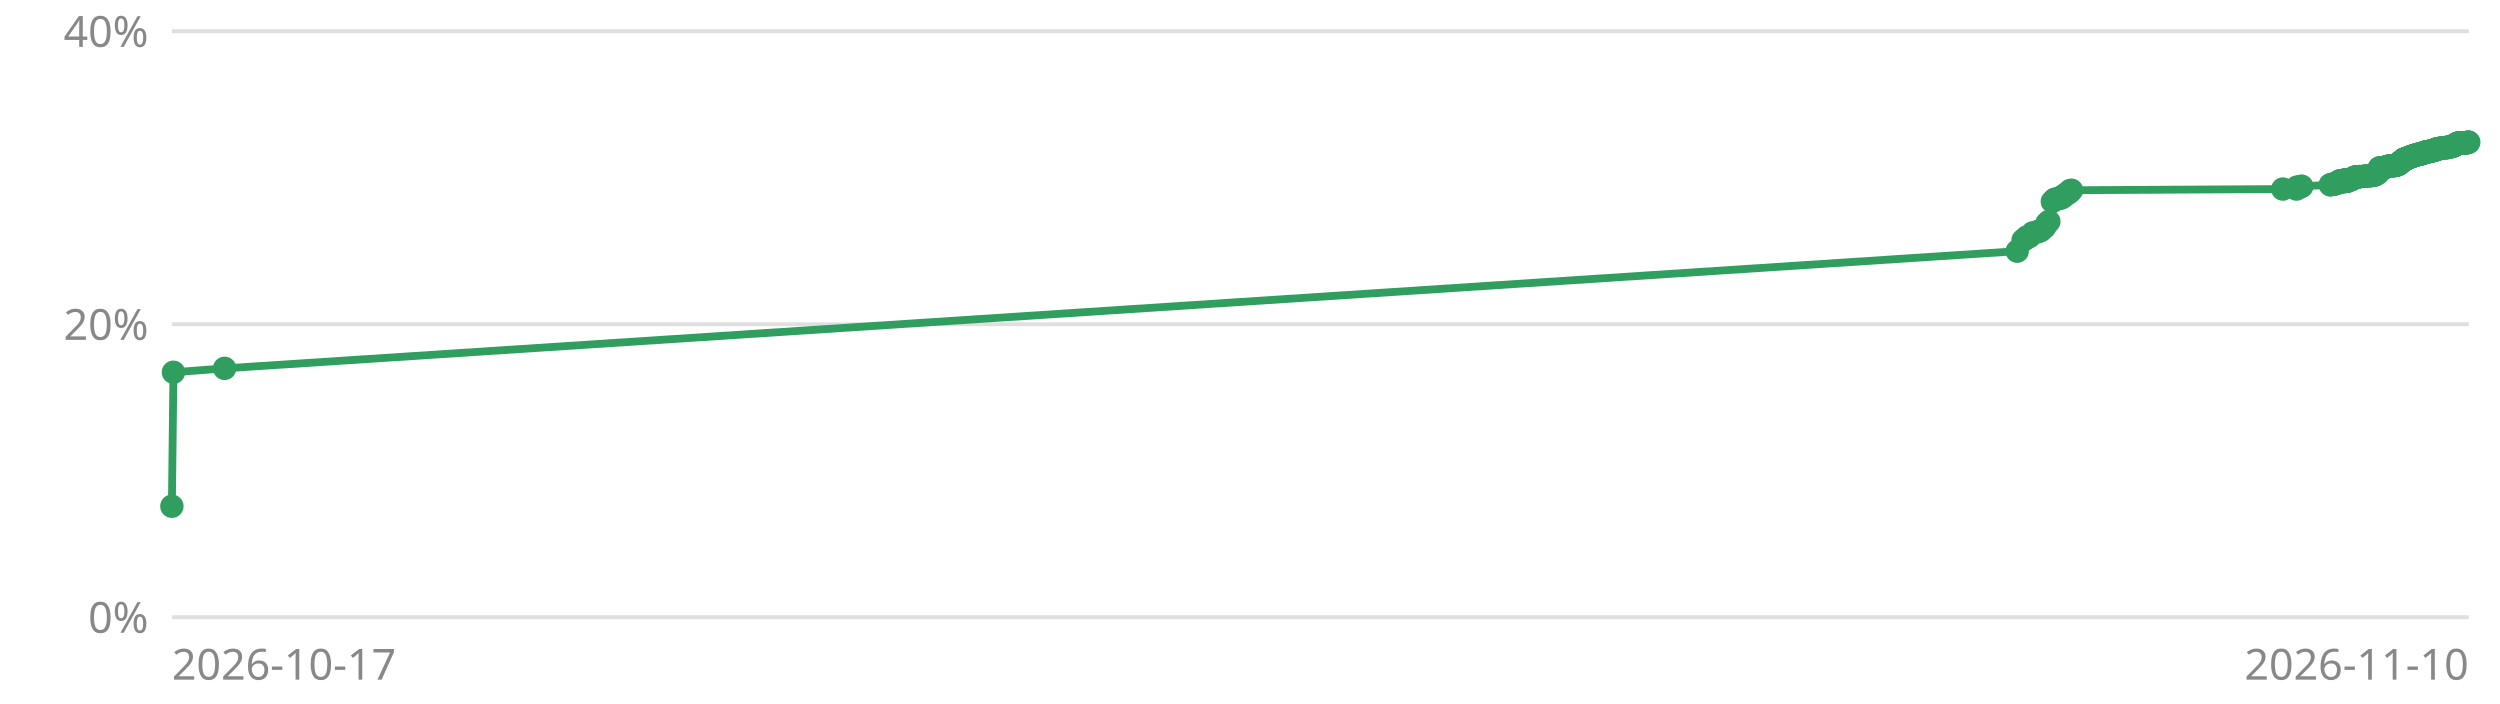
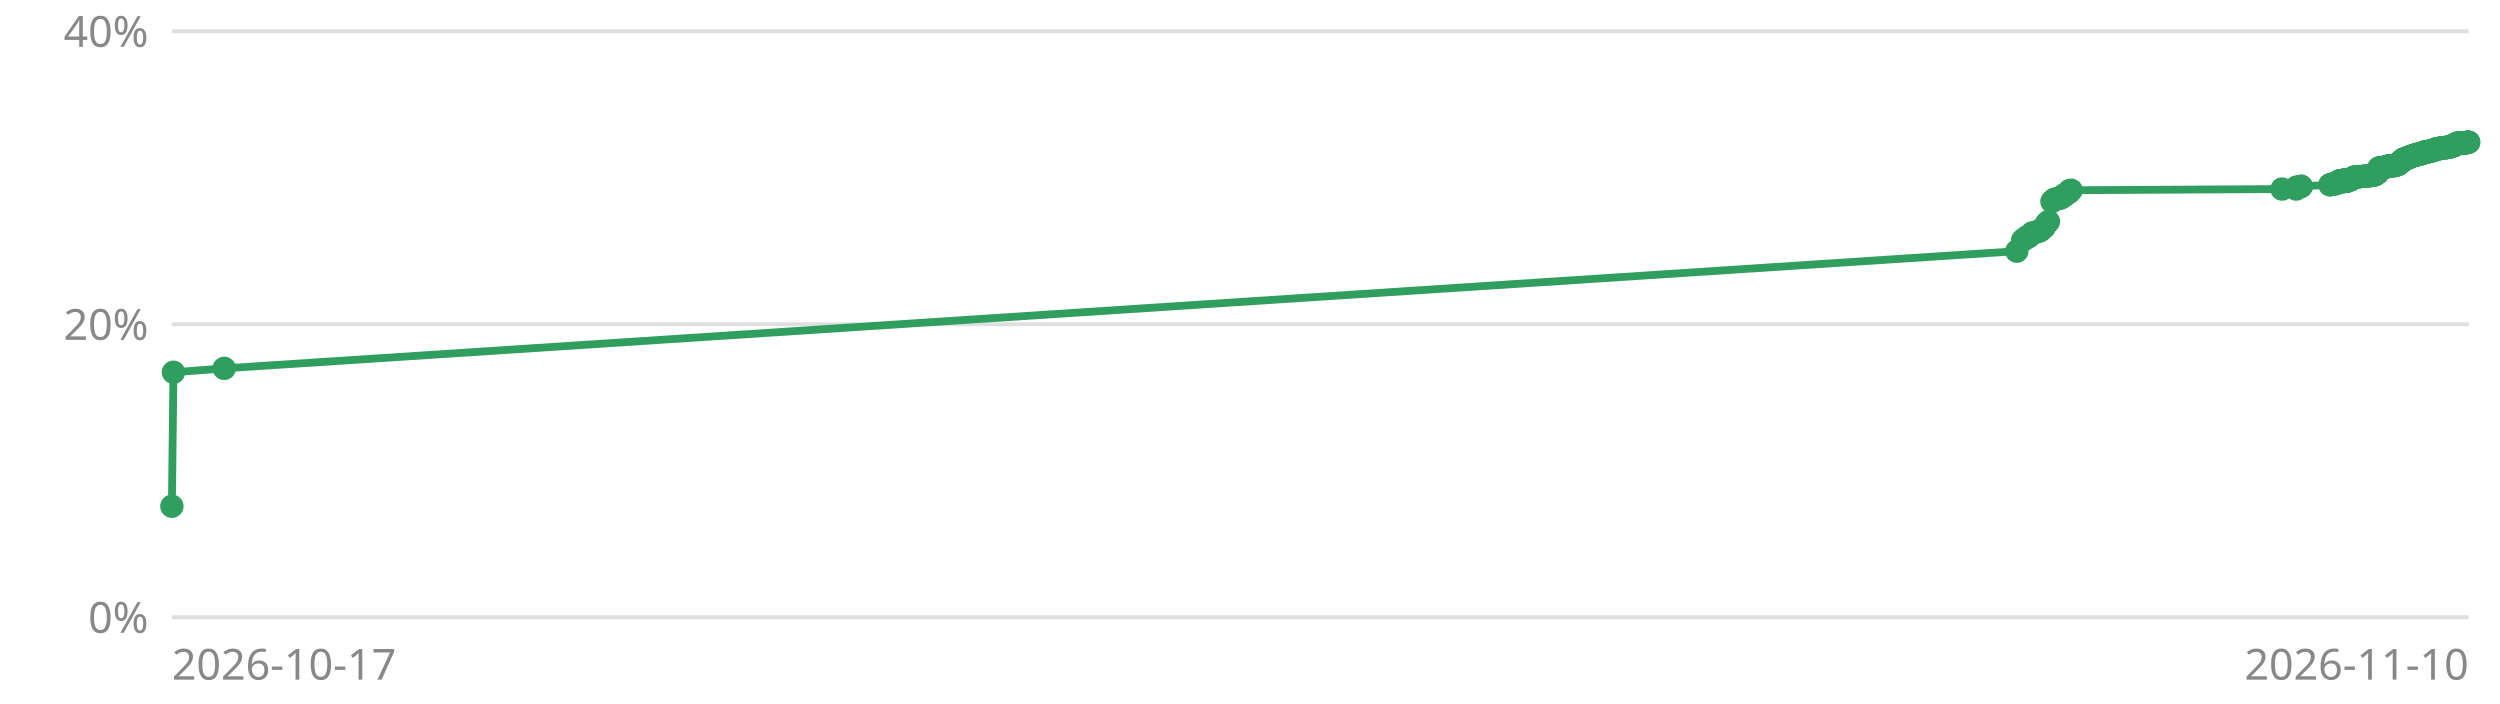
<svg xmlns="http://www.w3.org/2000/svg" viewBox="0 0 640 180" width="640" height="180" font-family="system-ui,sans-serif" font-size="11" fill="#888">
  <line x1="44" x2="632" y1="158.0" y2="158.0" stroke="#8884" />
  <text x="38" y="162.0" text-anchor="end">0%</text>
  <line x1="44" x2="632" y1="83.0" y2="83.0" stroke="#8884" />
  <text x="38" y="87.0" text-anchor="end">20%</text>
  <line x1="44" x2="632" y1="8.0" y2="8.0" stroke="#8884" />
  <text x="38" y="12.0" text-anchor="end">40%</text>
-   <polyline points="44.0,129.6 44.4,95.3 57.5,94.3 516.4,64.3 517.9,61.5 518.4,61.2 518.8,60.7 519.5,60.6 520.3,59.8 520.4,59.6 521.6,59.3 521.8,59.3 522.5,59.0 523.4,58.2 524.0,57.2 524.5,56.7 525.4,51.6 525.9,51.1 526.1,51.0 526.8,50.9 526.9,50.8 527.7,50.7 527.8,50.4 528.2,50.3 528.3,50.2 528.7,49.8 528.8,49.9 528.9,49.7 529.7,49.3 529.9,48.8 530.3,48.7 584.4,48.4 587.9,48.4 588.0,47.9 588.8,47.8 589.2,47.7 589.2,47.7 596.6,47.3 596.6,47.3 597.4,47.1 597.4,47.1 597.6,47.1 597.6,47.1 598.2,47.0 598.6,46.6 598.9,46.3 599.1,46.3 599.2,46.3 599.3,46.5 599.4,46.5 599.5,46.5 599.6,46.5 599.6,46.5 599.8,46.6 599.8,46.2 599.9,46.2 600.0,46.2 600.0,46.2 600.1,46.2 600.2,46.1 600.3,46.1 600.7,46.0 600.8,46.4 600.9,46.4 600.9,46.4 601.0,46.3 601.0,46.2 601.1,46.1 601.3,46.1 601.4,46.0 601.6,46.0 601.8,46.0 602.0,46.0 602.3,45.6 602.6,45.5 602.7,45.5 602.8,45.4 602.8,45.4 602.9,45.4 603.0,45.3 603.0,45.3 603.6,45.3 603.7,45.3 603.9,45.3 603.9,45.2 604.1,45.2 605.2,45.1 605.4,45.1 605.6,45.1 606.1,45.1 606.6,45.0 606.7,45.0 607.0,44.9 607.4,44.9 607.4,44.8 607.6,44.8 607.6,44.8 607.7,44.8 608.0,44.8 608.2,44.7 608.5,44.4 608.6,44.3 608.8,44.3 609.1,43.0 609.2,43.0 609.4,43.0 609.5,43.0 609.6,43.0 609.9,43.0 609.9,43.0 610.1,43.0 610.7,42.8 610.9,42.7 610.9,42.7 611.0,42.7 611.0,42.7 611.1,42.7 611.1,42.7 611.3,42.6 611.3,42.6 611.3,42.6 611.4,42.6 611.5,42.6 611.6,42.5 611.6,42.5 612.6,42.5 612.7,42.4 612.7,42.4 612.8,42.4 613.1,42.3 613.2,42.3 613.3,42.3 613.4,42.3 613.4,42.3 613.6,42.2 613.9,42.2 614.0,42.0 614.1,42.0 614.2,41.9 614.3,41.9 614.3,41.9 614.4,41.6 614.4,41.6 614.5,41.5 614.6,41.4 614.7,41.4 614.7,41.4 614.8,41.3 614.8,41.3 614.9,41.3 615.0,41.3 615.0,41.2 615.1,41.2 615.1,41.2 615.1,41.2 615.2,41.2 615.2,41.1 615.2,41.1 615.3,41.1 615.3,40.8 615.4,40.8 615.4,40.8 615.4,40.8 615.5,40.8 615.6,40.7 615.6,40.7 615.6,40.7 615.7,40.7 615.8,40.7 615.8,40.7 615.9,40.7 616.0,40.7 616.0,40.5 616.3,40.5 616.4,40.5 616.4,40.4 616.5,40.4 616.6,40.4 616.7,40.3 616.8,40.3 616.8,40.3 616.9,40.2 617.1,40.2 617.1,40.2 617.2,40.1 617.2,40.1 617.3,40.1 617.3,40.1 617.3,40.1 617.4,40.0 617.5,40.0 617.6,40.0 617.8,39.9 617.9,39.9 617.9,39.9 618.0,39.8 618.0,39.8 618.1,39.8 618.2,39.8 618.2,39.8 618.4,39.7 618.5,39.7 618.5,39.7 618.7,39.6 618.8,39.6 618.8,39.6 618.9,39.6 619.0,39.5 619.0,39.5 619.1,39.5 619.3,39.4 619.8,39.4 619.8,39.4 619.9,39.4 620.0,39.3 620.1,39.3 620.2,39.2 620.3,39.2 620.3,39.2 620.4,39.2 620.5,39.1 620.6,39.1 620.7,39.1 620.8,38.9 621.2,38.9 621.2,38.9 621.3,38.9 621.3,38.9 621.4,38.9 621.4,38.9 621.4,38.8 621.5,38.8 621.6,38.8 621.7,38.8 621.8,38.8 622.0,38.8 622.1,38.7 622.3,38.7 622.4,38.7 622.5,38.6 622.6,38.6 622.7,38.6 622.7,38.5 623.0,38.5 623.0,38.5 623.0,38.5 623.1,38.4 623.3,38.4 623.4,38.4 623.5,38.3 623.6,38.3 623.6,38.3 623.7,38.3 623.8,38.1 623.8,38.1 624.1,38.1 624.2,38.1 624.3,38.1 624.4,38.1 624.4,38.0 624.7,38.0 624.7,38.0 625.0,37.9 625.1,37.9 625.2,37.8 625.8,37.8 625.9,37.8 626.0,37.8 626.1,37.8 626.3,37.8 626.3,37.8 626.5,37.8 626.5,37.7 626.6,37.7 626.6,37.7 626.7,37.7 627.2,37.6 627.4,37.6 627.5,37.6 627.7,37.4 628.0,37.4 628.0,37.3 628.1,37.3 628.1,37.3 628.2,37.3 628.3,37.3 628.3,37.2 628.3,37.2 628.4,37.2 628.4,37.2 628.5,37.1 628.7,37.1 628.8,36.9 628.9,36.8 628.9,36.8 629.0,36.8 629.1,36.7 629.2,36.7 629.3,36.7 629.4,36.6 629.4,36.6 629.6,36.6 629.6,36.6 629.8,36.6 629.8,36.6 629.9,36.6 630.0,36.6 630.2,36.6 630.5,36.6 630.7,36.6 631.1,36.6 631.2,36.6 631.3,36.6 631.4,36.5 631.5,36.5 631.7,36.5 631.7,36.5 631.8,36.4 631.9,36.4 632.0,36.4" fill="none" stroke="#2f9e5f" stroke-width="2" stroke-linejoin="round" />
+   <polyline points="44.0,129.6 44.4,95.3 57.4,94.3 516.3,64.3 517.8,61.5 518.3,61.2 518.8,60.7 519.4,60.6 520.2,59.8 520.3,59.6 521.5,59.3 521.7,59.3 522.4,59.0 523.3,58.2 523.9,57.2 524.4,56.7 525.3,51.6 525.8,51.1 526.1,51.0 526.7,50.9 526.8,50.8 527.6,50.7 527.7,50.4 528.1,50.3 528.2,50.2 528.6,49.8 528.7,49.9 528.8,49.7 529.6,49.3 529.8,48.8 530.2,48.7 584.2,48.4 587.8,48.4 587.9,47.9 588.7,47.8 589.1,47.7 589.1,47.7 596.5,47.3 596.5,47.3 597.3,47.1 597.3,47.1 597.5,47.1 597.5,47.1 598.1,47.0 598.5,46.6 598.8,46.3 599.0,46.3 599.1,46.3 599.2,46.5 599.3,46.5 599.4,46.5 599.5,46.5 599.5,46.5 599.7,46.6 599.7,46.2 599.8,46.2 599.9,46.2 599.9,46.2 600.0,46.2 600.1,46.1 600.2,46.1 600.6,46.0 600.7,46.4 600.8,46.4 600.8,46.4 600.9,46.3 600.9,46.2 601.0,46.1 601.2,46.1 601.3,46.0 601.5,46.0 601.7,46.0 601.9,46.0 602.2,45.6 602.5,45.5 602.5,45.5 602.6,45.4 602.7,45.4 602.8,45.4 602.9,45.3 602.9,45.3 603.5,45.3 603.6,45.3 603.8,45.3 603.8,45.2 604.0,45.2 605.1,45.1 605.3,45.1 605.5,45.1 606.0,45.1 606.5,45.0 606.6,45.0 606.9,44.9 607.3,44.9 607.3,44.8 607.5,44.8 607.5,44.8 607.6,44.8 607.9,44.8 608.1,44.7 608.4,44.4 608.5,44.3 608.7,44.3 609.0,43.0 609.1,43.0 609.2,43.0 609.4,43.0 609.5,43.0 609.8,43.0 609.8,43.0 610.0,43.0 610.6,42.8 610.8,42.7 610.8,42.7 610.8,42.7 610.9,42.7 611.0,42.7 611.0,42.7 611.1,42.6 611.2,42.6 611.2,42.6 611.3,42.6 611.4,42.6 611.5,42.5 611.5,42.5 612.5,42.5 612.6,42.4 612.6,42.4 612.7,42.4 613.0,42.3 613.1,42.3 613.2,42.3 613.2,42.3 613.3,42.3 613.5,42.2 613.8,42.2 613.8,42.0 614.0,42.0 614.1,41.9 614.2,41.9 614.2,41.9 614.3,41.6 614.3,41.6 614.4,41.5 614.5,41.4 614.6,41.4 614.6,41.4 614.7,41.3 614.7,41.3 614.8,41.3 614.9,41.3 614.9,41.2 615.0,41.2 615.0,41.2 615.0,41.2 615.1,41.2 615.1,41.1 615.1,41.1 615.2,41.1 615.2,40.8 615.3,40.8 615.3,40.8 615.3,40.8 615.4,40.8 615.5,40.7 615.5,40.7 615.5,40.7 615.6,40.7 615.7,40.7 615.7,40.7 615.8,40.7 615.8,40.7 615.9,40.5 616.2,40.5 616.2,40.5 616.3,40.4 616.3,40.4 616.5,40.4 616.6,40.3 616.7,40.3 616.7,40.3 616.8,40.2 617.0,40.2 617.0,40.2 617.1,40.1 617.1,40.1 617.1,40.1 617.2,40.1 617.2,40.1 617.3,40.0 617.3,40.0 617.5,40.0 617.6,39.9 617.8,39.9 617.8,39.9 617.9,39.8 617.9,39.8 618.0,39.8 618.0,39.8 618.1,39.8 618.2,39.7 618.4,39.7 618.4,39.7 618.6,39.6 618.7,39.6 618.7,39.6 618.8,39.6 618.9,39.5 618.9,39.5 619.0,39.5 619.2,39.4 619.6,39.4 619.7,39.4 619.7,39.4 619.9,39.3 620.0,39.3 620.1,39.2 620.2,39.2 620.2,39.2 620.3,39.2 620.4,39.1 620.5,39.1 620.6,39.1 620.6,38.9 621.1,38.9 621.1,38.9 621.2,38.9 621.2,38.9 621.3,38.9 621.3,38.9 621.3,38.8 621.3,38.8 621.5,38.8 621.6,38.8 621.7,38.8 621.9,38.8 622.0,38.7 622.2,38.7 622.3,38.7 622.4,38.6 622.5,38.6 622.6,38.6 622.6,38.5 622.8,38.5 622.9,38.5 622.9,38.5 623.0,38.4 623.2,38.4 623.2,38.4 623.4,38.3 623.5,38.3 623.5,38.3 623.5,38.3 623.7,38.1 623.7,38.1 624.0,38.1 624.1,38.1 624.2,38.1 624.3,38.1 624.3,38.0 624.6,38.0 624.6,38.0 624.9,37.9 625.0,37.9 625.1,37.8 625.7,37.8 625.8,37.8 625.9,37.8 626.0,37.8 626.1,37.8 626.2,37.8 626.3,37.8 626.4,37.7 626.5,37.7 626.5,37.7 626.6,37.7 627.0,37.6 627.3,37.6 627.4,37.6 627.6,37.4 627.8,37.4 627.9,37.3 628.0,37.3 628.0,37.3 628.1,37.3 628.2,37.3 628.2,37.2 628.2,37.2 628.3,37.2 628.3,37.2 628.3,37.1 628.5,37.1 628.7,36.9 628.8,36.8 628.8,36.8 628.9,36.8 629.0,36.7 629.1,36.7 629.2,36.7 629.3,36.6 629.3,36.6 629.4,36.6 629.5,36.6 629.7,36.6 629.7,36.6 629.8,36.6 629.9,36.6 630.1,36.6 630.4,36.6 630.6,36.6 631.0,36.6 631.1,36.6 631.2,36.6 631.3,36.5 631.4,36.5 631.5,36.5 631.6,36.5 631.7,36.4 631.8,36.4 631.9,36.4 632.0,36.4" fill="none" stroke="#2f9e5f" stroke-width="2" stroke-linejoin="round" />
  <g fill="#2f9e5f">
    <circle cx="44.0" cy="129.6" r="3" />
    <circle cx="44.4" cy="95.3" r="3" />
-     <circle cx="57.5" cy="94.3" r="3" />
-     <circle cx="516.4" cy="64.3" r="3" />
-     <circle cx="517.9" cy="61.5" r="3" />
-     <circle cx="518.4" cy="61.2" r="3" />
+     <circle cx="57.4" cy="94.3" r="3" />
+     <circle cx="516.3" cy="64.3" r="3" />
+     <circle cx="517.8" cy="61.5" r="3" />
+     <circle cx="518.3" cy="61.2" r="3" />
    <circle cx="518.8" cy="60.7" r="3" />
-     <circle cx="519.5" cy="60.6" r="3" />
-     <circle cx="520.3" cy="59.8" r="3" />
-     <circle cx="520.4" cy="59.6" r="3" />
-     <circle cx="521.6" cy="59.3" r="3" />
-     <circle cx="521.8" cy="59.3" r="3" />
-     <circle cx="522.5" cy="59.0" r="3" />
-     <circle cx="523.4" cy="58.2" r="3" />
-     <circle cx="524.0" cy="57.2" r="3" />
-     <circle cx="524.5" cy="56.7" r="3" />
-     <circle cx="525.4" cy="51.6" r="3" />
-     <circle cx="525.9" cy="51.1" r="3" />
+     <circle cx="519.4" cy="60.6" r="3" />
+     <circle cx="520.2" cy="59.8" r="3" />
+     <circle cx="520.3" cy="59.6" r="3" />
+     <circle cx="521.5" cy="59.3" r="3" />
+     <circle cx="521.7" cy="59.3" r="3" />
+     <circle cx="522.4" cy="59.0" r="3" />
+     <circle cx="523.3" cy="58.2" r="3" />
+     <circle cx="523.9" cy="57.2" r="3" />
+     <circle cx="524.4" cy="56.7" r="3" />
+     <circle cx="525.3" cy="51.6" r="3" />
+     <circle cx="525.8" cy="51.1" r="3" />
    <circle cx="526.1" cy="51.0" r="3" />
-     <circle cx="526.8" cy="50.9" r="3" />
-     <circle cx="526.9" cy="50.8" r="3" />
-     <circle cx="527.7" cy="50.7" r="3" />
-     <circle cx="527.8" cy="50.4" r="3" />
-     <circle cx="528.2" cy="50.3" r="3" />
-     <circle cx="528.3" cy="50.2" r="3" />
-     <circle cx="528.7" cy="49.8" r="3" />
-     <circle cx="528.8" cy="49.9" r="3" />
-     <circle cx="528.9" cy="49.7" r="3" />
-     <circle cx="529.7" cy="49.3" r="3" />
-     <circle cx="529.9" cy="48.8" r="3" />
-     <circle cx="530.3" cy="48.7" r="3" />
-     <circle cx="584.4" cy="48.4" r="3" />
-     <circle cx="587.9" cy="48.4" r="3" />
-     <circle cx="588.0" cy="47.9" r="3" />
-     <circle cx="588.8" cy="47.8" r="3" />
-     <circle cx="589.2" cy="47.7" r="3" />
-     <circle cx="589.2" cy="47.7" r="3" />
-     <circle cx="596.6" cy="47.3" r="3" />
-     <circle cx="596.6" cy="47.3" r="3" />
-     <circle cx="597.4" cy="47.1" r="3" />
-     <circle cx="597.4" cy="47.1" r="3" />
-     <circle cx="597.6" cy="47.1" r="3" />
-     <circle cx="597.6" cy="47.1" r="3" />
-     <circle cx="598.2" cy="47.0" r="3" />
-     <circle cx="598.6" cy="46.6" r="3" />
-     <circle cx="598.9" cy="46.3" r="3" />
+     <circle cx="526.7" cy="50.9" r="3" />
+     <circle cx="526.8" cy="50.8" r="3" />
+     <circle cx="527.6" cy="50.7" r="3" />
+     <circle cx="527.7" cy="50.4" r="3" />
+     <circle cx="528.1" cy="50.3" r="3" />
+     <circle cx="528.2" cy="50.2" r="3" />
+     <circle cx="528.6" cy="49.8" r="3" />
+     <circle cx="528.7" cy="49.9" r="3" />
+     <circle cx="528.8" cy="49.7" r="3" />
+     <circle cx="529.6" cy="49.3" r="3" />
+     <circle cx="529.8" cy="48.8" r="3" />
+     <circle cx="530.2" cy="48.7" r="3" />
+     <circle cx="584.2" cy="48.4" r="3" />
+     <circle cx="587.8" cy="48.4" r="3" />
+     <circle cx="587.9" cy="47.9" r="3" />
+     <circle cx="588.7" cy="47.8" r="3" />
+     <circle cx="589.1" cy="47.7" r="3" />
+     <circle cx="589.1" cy="47.7" r="3" />
+     <circle cx="596.5" cy="47.3" r="3" />
+     <circle cx="596.5" cy="47.3" r="3" />
+     <circle cx="597.3" cy="47.1" r="3" />
+     <circle cx="597.3" cy="47.1" r="3" />
+     <circle cx="597.5" cy="47.1" r="3" />
+     <circle cx="597.5" cy="47.1" r="3" />
+     <circle cx="598.1" cy="47.0" r="3" />
+     <circle cx="598.5" cy="46.6" r="3" />
+     <circle cx="598.8" cy="46.3" r="3" />
+     <circle cx="599.0" cy="46.3" r="3" />
    <circle cx="599.1" cy="46.3" r="3" />
-     <circle cx="599.2" cy="46.3" r="3" />
+     <circle cx="599.2" cy="46.5" r="3" />
    <circle cx="599.3" cy="46.5" r="3" />
    <circle cx="599.4" cy="46.5" r="3" />
    <circle cx="599.5" cy="46.5" r="3" />
-     <circle cx="599.6" cy="46.5" r="3" />
-     <circle cx="599.6" cy="46.5" r="3" />
-     <circle cx="599.8" cy="46.6" r="3" />
+     <circle cx="599.5" cy="46.5" r="3" />
+     <circle cx="599.7" cy="46.6" r="3" />
+     <circle cx="599.7" cy="46.2" r="3" />
    <circle cx="599.8" cy="46.2" r="3" />
    <circle cx="599.9" cy="46.2" r="3" />
+     <circle cx="599.9" cy="46.2" r="3" />
    <circle cx="600.0" cy="46.2" r="3" />
-     <circle cx="600.0" cy="46.2" r="3" />
-     <circle cx="600.1" cy="46.2" r="3" />
+     <circle cx="600.1" cy="46.1" r="3" />
    <circle cx="600.2" cy="46.1" r="3" />
-     <circle cx="600.3" cy="46.1" r="3" />
-     <circle cx="600.7" cy="46.0" r="3" />
+     <circle cx="600.6" cy="46.0" r="3" />
+     <circle cx="600.7" cy="46.4" r="3" />
    <circle cx="600.8" cy="46.4" r="3" />
-     <circle cx="600.9" cy="46.4" r="3" />
-     <circle cx="600.9" cy="46.4" r="3" />
-     <circle cx="601.0" cy="46.3" r="3" />
-     <circle cx="601.0" cy="46.2" r="3" />
-     <circle cx="601.1" cy="46.1" r="3" />
-     <circle cx="601.3" cy="46.1" r="3" />
-     <circle cx="601.4" cy="46.0" r="3" />
-     <circle cx="601.6" cy="46.0" r="3" />
-     <circle cx="601.8" cy="46.0" r="3" />
-     <circle cx="602.0" cy="46.0" r="3" />
-     <circle cx="602.3" cy="45.6" r="3" />
-     <circle cx="602.6" cy="45.5" r="3" />
-     <circle cx="602.7" cy="45.5" r="3" />
+     <circle cx="600.8" cy="46.4" r="3" />
+     <circle cx="600.9" cy="46.3" r="3" />
+     <circle cx="600.9" cy="46.2" r="3" />
+     <circle cx="601.0" cy="46.1" r="3" />
+     <circle cx="601.2" cy="46.1" r="3" />
+     <circle cx="601.3" cy="46.0" r="3" />
+     <circle cx="601.5" cy="46.0" r="3" />
+     <circle cx="601.7" cy="46.0" r="3" />
+     <circle cx="601.9" cy="46.0" r="3" />
+     <circle cx="602.2" cy="45.6" r="3" />
+     <circle cx="602.5" cy="45.5" r="3" />
+     <circle cx="602.5" cy="45.5" r="3" />
+     <circle cx="602.6" cy="45.4" r="3" />
+     <circle cx="602.7" cy="45.4" r="3" />
    <circle cx="602.8" cy="45.4" r="3" />
-     <circle cx="602.8" cy="45.4" r="3" />
-     <circle cx="602.9" cy="45.4" r="3" />
-     <circle cx="603.0" cy="45.3" r="3" />
-     <circle cx="603.0" cy="45.3" r="3" />
+     <circle cx="602.9" cy="45.3" r="3" />
+     <circle cx="602.9" cy="45.3" r="3" />
+     <circle cx="603.5" cy="45.3" r="3" />
    <circle cx="603.6" cy="45.3" r="3" />
-     <circle cx="603.7" cy="45.3" r="3" />
-     <circle cx="603.9" cy="45.3" r="3" />
-     <circle cx="603.9" cy="45.2" r="3" />
-     <circle cx="604.1" cy="45.2" r="3" />
-     <circle cx="605.2" cy="45.1" r="3" />
-     <circle cx="605.4" cy="45.1" r="3" />
-     <circle cx="605.6" cy="45.1" r="3" />
-     <circle cx="606.1" cy="45.1" r="3" />
+     <circle cx="603.8" cy="45.3" r="3" />
+     <circle cx="603.8" cy="45.2" r="3" />
+     <circle cx="604.0" cy="45.2" r="3" />
+     <circle cx="605.1" cy="45.1" r="3" />
+     <circle cx="605.3" cy="45.1" r="3" />
+     <circle cx="605.5" cy="45.1" r="3" />
+     <circle cx="606.0" cy="45.1" r="3" />
+     <circle cx="606.5" cy="45.0" r="3" />
    <circle cx="606.6" cy="45.0" r="3" />
-     <circle cx="606.7" cy="45.0" r="3" />
-     <circle cx="607.0" cy="44.9" r="3" />
-     <circle cx="607.4" cy="44.9" r="3" />
-     <circle cx="607.4" cy="44.8" r="3" />
+     <circle cx="606.9" cy="44.9" r="3" />
+     <circle cx="607.3" cy="44.9" r="3" />
+     <circle cx="607.3" cy="44.8" r="3" />
+     <circle cx="607.5" cy="44.8" r="3" />
+     <circle cx="607.5" cy="44.8" r="3" />
    <circle cx="607.6" cy="44.8" r="3" />
-     <circle cx="607.6" cy="44.8" r="3" />
-     <circle cx="607.7" cy="44.8" r="3" />
-     <circle cx="608.0" cy="44.8" r="3" />
-     <circle cx="608.2" cy="44.7" r="3" />
-     <circle cx="608.5" cy="44.4" r="3" />
-     <circle cx="608.6" cy="44.3" r="3" />
-     <circle cx="608.8" cy="44.3" r="3" />
+     <circle cx="607.9" cy="44.8" r="3" />
+     <circle cx="608.1" cy="44.7" r="3" />
+     <circle cx="608.4" cy="44.4" r="3" />
+     <circle cx="608.5" cy="44.3" r="3" />
+     <circle cx="608.7" cy="44.3" r="3" />
+     <circle cx="609.0" cy="43.0" r="3" />
    <circle cx="609.1" cy="43.0" r="3" />
    <circle cx="609.2" cy="43.0" r="3" />
    <circle cx="609.4" cy="43.0" r="3" />
    <circle cx="609.5" cy="43.0" r="3" />
-     <circle cx="609.6" cy="43.0" r="3" />
-     <circle cx="609.9" cy="43.0" r="3" />
-     <circle cx="609.9" cy="43.0" r="3" />
-     <circle cx="610.1" cy="43.0" r="3" />
-     <circle cx="610.7" cy="42.8" r="3" />
-     <circle cx="610.9" cy="42.7" r="3" />
+     <circle cx="609.8" cy="43.0" r="3" />
+     <circle cx="609.8" cy="43.0" r="3" />
+     <circle cx="610.0" cy="43.0" r="3" />
+     <circle cx="610.6" cy="42.8" r="3" />
+     <circle cx="610.8" cy="42.7" r="3" />
+     <circle cx="610.8" cy="42.7" r="3" />
+     <circle cx="610.8" cy="42.7" r="3" />
    <circle cx="610.9" cy="42.7" r="3" />
    <circle cx="611.0" cy="42.7" r="3" />
    <circle cx="611.0" cy="42.7" r="3" />
-     <circle cx="611.1" cy="42.7" r="3" />
-     <circle cx="611.1" cy="42.7" r="3" />
-     <circle cx="611.3" cy="42.6" r="3" />
-     <circle cx="611.3" cy="42.6" r="3" />
+     <circle cx="611.1" cy="42.6" r="3" />
+     <circle cx="611.2" cy="42.6" r="3" />
+     <circle cx="611.2" cy="42.6" r="3" />
    <circle cx="611.3" cy="42.6" r="3" />
    <circle cx="611.4" cy="42.6" r="3" />
-     <circle cx="611.5" cy="42.6" r="3" />
-     <circle cx="611.6" cy="42.5" r="3" />
-     <circle cx="611.6" cy="42.5" r="3" />
-     <circle cx="612.6" cy="42.5" r="3" />
+     <circle cx="611.5" cy="42.5" r="3" />
+     <circle cx="611.5" cy="42.5" r="3" />
+     <circle cx="612.5" cy="42.5" r="3" />
+     <circle cx="612.6" cy="42.4" r="3" />
+     <circle cx="612.6" cy="42.4" r="3" />
    <circle cx="612.7" cy="42.4" r="3" />
-     <circle cx="612.7" cy="42.4" r="3" />
-     <circle cx="612.8" cy="42.4" r="3" />
+     <circle cx="613.0" cy="42.3" r="3" />
    <circle cx="613.1" cy="42.3" r="3" />
    <circle cx="613.2" cy="42.3" r="3" />
+     <circle cx="613.2" cy="42.3" r="3" />
    <circle cx="613.3" cy="42.3" r="3" />
-     <circle cx="613.4" cy="42.3" r="3" />
-     <circle cx="613.4" cy="42.3" r="3" />
-     <circle cx="613.6" cy="42.2" r="3" />
-     <circle cx="613.9" cy="42.2" r="3" />
+     <circle cx="613.5" cy="42.2" r="3" />
+     <circle cx="613.8" cy="42.2" r="3" />
+     <circle cx="613.8" cy="42.0" r="3" />
    <circle cx="614.0" cy="42.0" r="3" />
-     <circle cx="614.1" cy="42.0" r="3" />
+     <circle cx="614.1" cy="41.9" r="3" />
    <circle cx="614.2" cy="41.9" r="3" />
-     <circle cx="614.3" cy="41.9" r="3" />
-     <circle cx="614.3" cy="41.9" r="3" />
-     <circle cx="614.4" cy="41.6" r="3" />
-     <circle cx="614.4" cy="41.6" r="3" />
-     <circle cx="614.5" cy="41.5" r="3" />
+     <circle cx="614.2" cy="41.9" r="3" />
+     <circle cx="614.3" cy="41.6" r="3" />
+     <circle cx="614.3" cy="41.6" r="3" />
+     <circle cx="614.4" cy="41.5" r="3" />
+     <circle cx="614.5" cy="41.4" r="3" />
    <circle cx="614.6" cy="41.4" r="3" />
-     <circle cx="614.7" cy="41.4" r="3" />
-     <circle cx="614.7" cy="41.4" r="3" />
-     <circle cx="614.8" cy="41.3" r="3" />
+     <circle cx="614.6" cy="41.4" r="3" />
+     <circle cx="614.7" cy="41.3" r="3" />
+     <circle cx="614.7" cy="41.3" r="3" />
    <circle cx="614.8" cy="41.3" r="3" />
    <circle cx="614.9" cy="41.3" r="3" />
-     <circle cx="615.0" cy="41.3" r="3" />
+     <circle cx="614.9" cy="41.2" r="3" />
+     <circle cx="615.0" cy="41.2" r="3" />
+     <circle cx="615.0" cy="41.2" r="3" />
    <circle cx="615.0" cy="41.2" r="3" />
    <circle cx="615.1" cy="41.2" r="3" />
-     <circle cx="615.1" cy="41.2" r="3" />
-     <circle cx="615.1" cy="41.2" r="3" />
-     <circle cx="615.2" cy="41.2" r="3" />
+     <circle cx="615.1" cy="41.1" r="3" />
+     <circle cx="615.1" cy="41.1" r="3" />
    <circle cx="615.2" cy="41.1" r="3" />
-     <circle cx="615.2" cy="41.1" r="3" />
-     <circle cx="615.3" cy="41.1" r="3" />
+     <circle cx="615.2" cy="40.8" r="3" />
+     <circle cx="615.3" cy="40.8" r="3" />
+     <circle cx="615.3" cy="40.8" r="3" />
    <circle cx="615.3" cy="40.8" r="3" />
    <circle cx="615.4" cy="40.8" r="3" />
-     <circle cx="615.4" cy="40.8" r="3" />
-     <circle cx="615.4" cy="40.8" r="3" />
-     <circle cx="615.5" cy="40.8" r="3" />
+     <circle cx="615.5" cy="40.7" r="3" />
+     <circle cx="615.5" cy="40.7" r="3" />
+     <circle cx="615.5" cy="40.7" r="3" />
    <circle cx="615.6" cy="40.7" r="3" />
-     <circle cx="615.6" cy="40.7" r="3" />
-     <circle cx="615.6" cy="40.7" r="3" />
+     <circle cx="615.7" cy="40.7" r="3" />
    <circle cx="615.7" cy="40.7" r="3" />
    <circle cx="615.8" cy="40.7" r="3" />
    <circle cx="615.8" cy="40.7" r="3" />
-     <circle cx="615.9" cy="40.7" r="3" />
-     <circle cx="616.0" cy="40.7" r="3" />
-     <circle cx="616.0" cy="40.5" r="3" />
-     <circle cx="616.3" cy="40.5" r="3" />
-     <circle cx="616.4" cy="40.5" r="3" />
-     <circle cx="616.4" cy="40.4" r="3" />
+     <circle cx="615.9" cy="40.5" r="3" />
+     <circle cx="616.2" cy="40.5" r="3" />
+     <circle cx="616.2" cy="40.5" r="3" />
+     <circle cx="616.3" cy="40.4" r="3" />
+     <circle cx="616.3" cy="40.4" r="3" />
    <circle cx="616.5" cy="40.4" r="3" />
-     <circle cx="616.6" cy="40.4" r="3" />
+     <circle cx="616.6" cy="40.3" r="3" />
    <circle cx="616.7" cy="40.3" r="3" />
-     <circle cx="616.8" cy="40.3" r="3" />
-     <circle cx="616.8" cy="40.3" r="3" />
-     <circle cx="616.9" cy="40.2" r="3" />
-     <circle cx="617.1" cy="40.2" r="3" />
-     <circle cx="617.1" cy="40.2" r="3" />
+     <circle cx="616.7" cy="40.3" r="3" />
+     <circle cx="616.8" cy="40.2" r="3" />
+     <circle cx="617.0" cy="40.2" r="3" />
+     <circle cx="617.0" cy="40.2" r="3" />
+     <circle cx="617.1" cy="40.1" r="3" />
+     <circle cx="617.1" cy="40.1" r="3" />
+     <circle cx="617.1" cy="40.1" r="3" />
    <circle cx="617.2" cy="40.1" r="3" />
    <circle cx="617.2" cy="40.1" r="3" />
-     <circle cx="617.3" cy="40.1" r="3" />
-     <circle cx="617.3" cy="40.1" r="3" />
-     <circle cx="617.3" cy="40.1" r="3" />
-     <circle cx="617.4" cy="40.0" r="3" />
+     <circle cx="617.3" cy="40.0" r="3" />
+     <circle cx="617.3" cy="40.0" r="3" />
    <circle cx="617.5" cy="40.0" r="3" />
-     <circle cx="617.6" cy="40.0" r="3" />
+     <circle cx="617.6" cy="39.9" r="3" />
    <circle cx="617.8" cy="39.9" r="3" />
-     <circle cx="617.9" cy="39.9" r="3" />
-     <circle cx="617.9" cy="39.9" r="3" />
+     <circle cx="617.8" cy="39.9" r="3" />
+     <circle cx="617.9" cy="39.8" r="3" />
+     <circle cx="617.9" cy="39.8" r="3" />
    <circle cx="618.0" cy="39.8" r="3" />
    <circle cx="618.0" cy="39.8" r="3" />
    <circle cx="618.1" cy="39.8" r="3" />
-     <circle cx="618.2" cy="39.8" r="3" />
-     <circle cx="618.2" cy="39.8" r="3" />
+     <circle cx="618.2" cy="39.7" r="3" />
    <circle cx="618.4" cy="39.7" r="3" />
-     <circle cx="618.5" cy="39.7" r="3" />
-     <circle cx="618.5" cy="39.7" r="3" />
+     <circle cx="618.4" cy="39.7" r="3" />
+     <circle cx="618.6" cy="39.6" r="3" />
+     <circle cx="618.7" cy="39.6" r="3" />
    <circle cx="618.7" cy="39.6" r="3" />
    <circle cx="618.8" cy="39.6" r="3" />
-     <circle cx="618.8" cy="39.6" r="3" />
-     <circle cx="618.9" cy="39.6" r="3" />
+     <circle cx="618.9" cy="39.5" r="3" />
+     <circle cx="618.9" cy="39.5" r="3" />
    <circle cx="619.0" cy="39.5" r="3" />
-     <circle cx="619.0" cy="39.5" r="3" />
-     <circle cx="619.1" cy="39.5" r="3" />
-     <circle cx="619.3" cy="39.4" r="3" />
-     <circle cx="619.8" cy="39.4" r="3" />
-     <circle cx="619.8" cy="39.4" r="3" />
-     <circle cx="619.9" cy="39.4" r="3" />
+     <circle cx="619.2" cy="39.4" r="3" />
+     <circle cx="619.6" cy="39.4" r="3" />
+     <circle cx="619.7" cy="39.4" r="3" />
+     <circle cx="619.7" cy="39.4" r="3" />
+     <circle cx="619.9" cy="39.3" r="3" />
    <circle cx="620.0" cy="39.3" r="3" />
-     <circle cx="620.1" cy="39.3" r="3" />
+     <circle cx="620.1" cy="39.2" r="3" />
+     <circle cx="620.2" cy="39.2" r="3" />
    <circle cx="620.2" cy="39.2" r="3" />
    <circle cx="620.3" cy="39.2" r="3" />
-     <circle cx="620.3" cy="39.2" r="3" />
-     <circle cx="620.4" cy="39.2" r="3" />
+     <circle cx="620.4" cy="39.1" r="3" />
    <circle cx="620.5" cy="39.1" r="3" />
    <circle cx="620.6" cy="39.1" r="3" />
-     <circle cx="620.7" cy="39.1" r="3" />
-     <circle cx="620.8" cy="38.9" r="3" />
+     <circle cx="620.6" cy="38.9" r="3" />
+     <circle cx="621.1" cy="38.9" r="3" />
+     <circle cx="621.1" cy="38.9" r="3" />
    <circle cx="621.2" cy="38.9" r="3" />
    <circle cx="621.2" cy="38.9" r="3" />
    <circle cx="621.3" cy="38.9" r="3" />
    <circle cx="621.3" cy="38.9" r="3" />
-     <circle cx="621.4" cy="38.9" r="3" />
-     <circle cx="621.4" cy="38.9" r="3" />
-     <circle cx="621.4" cy="38.8" r="3" />
+     <circle cx="621.3" cy="38.8" r="3" />
+     <circle cx="621.3" cy="38.8" r="3" />
    <circle cx="621.5" cy="38.8" r="3" />
    <circle cx="621.6" cy="38.8" r="3" />
    <circle cx="621.7" cy="38.8" r="3" />
-     <circle cx="621.8" cy="38.8" r="3" />
-     <circle cx="622.0" cy="38.8" r="3" />
-     <circle cx="622.1" cy="38.7" r="3" />
+     <circle cx="621.9" cy="38.8" r="3" />
+     <circle cx="622.0" cy="38.7" r="3" />
+     <circle cx="622.2" cy="38.7" r="3" />
    <circle cx="622.3" cy="38.7" r="3" />
-     <circle cx="622.4" cy="38.7" r="3" />
+     <circle cx="622.4" cy="38.6" r="3" />
    <circle cx="622.5" cy="38.6" r="3" />
    <circle cx="622.6" cy="38.6" r="3" />
-     <circle cx="622.7" cy="38.6" r="3" />
-     <circle cx="622.7" cy="38.5" r="3" />
-     <circle cx="623.0" cy="38.5" r="3" />
-     <circle cx="623.0" cy="38.5" r="3" />
-     <circle cx="623.0" cy="38.5" r="3" />
-     <circle cx="623.1" cy="38.4" r="3" />
-     <circle cx="623.3" cy="38.4" r="3" />
-     <circle cx="623.4" cy="38.4" r="3" />
+     <circle cx="622.6" cy="38.5" r="3" />
+     <circle cx="622.8" cy="38.5" r="3" />
+     <circle cx="622.9" cy="38.5" r="3" />
+     <circle cx="622.9" cy="38.5" r="3" />
+     <circle cx="623.0" cy="38.4" r="3" />
+     <circle cx="623.2" cy="38.4" r="3" />
+     <circle cx="623.2" cy="38.4" r="3" />
+     <circle cx="623.4" cy="38.3" r="3" />
    <circle cx="623.5" cy="38.3" r="3" />
-     <circle cx="623.6" cy="38.3" r="3" />
-     <circle cx="623.6" cy="38.3" r="3" />
-     <circle cx="623.7" cy="38.3" r="3" />
-     <circle cx="623.8" cy="38.1" r="3" />
-     <circle cx="623.8" cy="38.1" r="3" />
+     <circle cx="623.5" cy="38.3" r="3" />
+     <circle cx="623.5" cy="38.3" r="3" />
+     <circle cx="623.7" cy="38.1" r="3" />
+     <circle cx="623.7" cy="38.1" r="3" />
+     <circle cx="624.0" cy="38.1" r="3" />
    <circle cx="624.1" cy="38.1" r="3" />
    <circle cx="624.2" cy="38.1" r="3" />
    <circle cx="624.3" cy="38.1" r="3" />
-     <circle cx="624.4" cy="38.1" r="3" />
-     <circle cx="624.4" cy="38.0" r="3" />
-     <circle cx="624.7" cy="38.0" r="3" />
-     <circle cx="624.7" cy="38.0" r="3" />
+     <circle cx="624.3" cy="38.0" r="3" />
+     <circle cx="624.6" cy="38.0" r="3" />
+     <circle cx="624.6" cy="38.0" r="3" />
+     <circle cx="624.9" cy="37.9" r="3" />
    <circle cx="625.0" cy="37.9" r="3" />
-     <circle cx="625.1" cy="37.9" r="3" />
-     <circle cx="625.2" cy="37.8" r="3" />
+     <circle cx="625.1" cy="37.8" r="3" />
+     <circle cx="625.7" cy="37.8" r="3" />
    <circle cx="625.8" cy="37.8" r="3" />
    <circle cx="625.9" cy="37.8" r="3" />
    <circle cx="626.0" cy="37.8" r="3" />
    <circle cx="626.1" cy="37.8" r="3" />
+     <circle cx="626.2" cy="37.8" r="3" />
    <circle cx="626.3" cy="37.8" r="3" />
-     <circle cx="626.3" cy="37.8" r="3" />
-     <circle cx="626.5" cy="37.8" r="3" />
+     <circle cx="626.4" cy="37.7" r="3" />
+     <circle cx="626.5" cy="37.7" r="3" />
    <circle cx="626.5" cy="37.7" r="3" />
    <circle cx="626.6" cy="37.7" r="3" />
-     <circle cx="626.6" cy="37.7" r="3" />
-     <circle cx="626.7" cy="37.7" r="3" />
-     <circle cx="627.2" cy="37.6" r="3" />
+     <circle cx="627.0" cy="37.6" r="3" />
+     <circle cx="627.3" cy="37.6" r="3" />
    <circle cx="627.4" cy="37.6" r="3" />
-     <circle cx="627.5" cy="37.6" r="3" />
-     <circle cx="627.7" cy="37.4" r="3" />
-     <circle cx="628.0" cy="37.4" r="3" />
+     <circle cx="627.6" cy="37.4" r="3" />
+     <circle cx="627.8" cy="37.4" r="3" />
+     <circle cx="627.9" cy="37.3" r="3" />
+     <circle cx="628.0" cy="37.3" r="3" />
    <circle cx="628.0" cy="37.3" r="3" />
    <circle cx="628.1" cy="37.3" r="3" />
-     <circle cx="628.1" cy="37.3" r="3" />
    <circle cx="628.2" cy="37.3" r="3" />
-     <circle cx="628.3" cy="37.3" r="3" />
+     <circle cx="628.2" cy="37.2" r="3" />
+     <circle cx="628.2" cy="37.2" r="3" />
    <circle cx="628.3" cy="37.2" r="3" />
    <circle cx="628.3" cy="37.2" r="3" />
-     <circle cx="628.4" cy="37.2" r="3" />
-     <circle cx="628.4" cy="37.2" r="3" />
+     <circle cx="628.3" cy="37.1" r="3" />
    <circle cx="628.5" cy="37.1" r="3" />
-     <circle cx="628.7" cy="37.1" r="3" />
-     <circle cx="628.8" cy="36.9" r="3" />
+     <circle cx="628.7" cy="36.9" r="3" />
+     <circle cx="628.8" cy="36.8" r="3" />
+     <circle cx="628.8" cy="36.8" r="3" />
    <circle cx="628.9" cy="36.8" r="3" />
-     <circle cx="628.9" cy="36.8" r="3" />
-     <circle cx="629.0" cy="36.8" r="3" />
+     <circle cx="629.0" cy="36.7" r="3" />
    <circle cx="629.1" cy="36.7" r="3" />
    <circle cx="629.2" cy="36.7" r="3" />
-     <circle cx="629.3" cy="36.7" r="3" />
+     <circle cx="629.3" cy="36.6" r="3" />
+     <circle cx="629.3" cy="36.6" r="3" />
    <circle cx="629.4" cy="36.6" r="3" />
-     <circle cx="629.4" cy="36.6" r="3" />
-     <circle cx="629.6" cy="36.6" r="3" />
-     <circle cx="629.6" cy="36.6" r="3" />
-     <circle cx="629.8" cy="36.6" r="3" />
+     <circle cx="629.5" cy="36.6" r="3" />
+     <circle cx="629.7" cy="36.6" r="3" />
+     <circle cx="629.7" cy="36.6" r="3" />
    <circle cx="629.8" cy="36.6" r="3" />
    <circle cx="629.9" cy="36.6" r="3" />
-     <circle cx="630.0" cy="36.6" r="3" />
-     <circle cx="630.2" cy="36.6" r="3" />
-     <circle cx="630.5" cy="36.6" r="3" />
-     <circle cx="630.7" cy="36.6" r="3" />
+     <circle cx="630.1" cy="36.6" r="3" />
+     <circle cx="630.4" cy="36.6" r="3" />
+     <circle cx="630.6" cy="36.6" r="3" />
+     <circle cx="631.0" cy="36.6" r="3" />
    <circle cx="631.1" cy="36.6" r="3" />
    <circle cx="631.2" cy="36.6" r="3" />
-     <circle cx="631.3" cy="36.6" r="3" />
+     <circle cx="631.3" cy="36.5" r="3" />
    <circle cx="631.4" cy="36.5" r="3" />
    <circle cx="631.5" cy="36.5" r="3" />
-     <circle cx="631.7" cy="36.5" r="3" />
-     <circle cx="631.7" cy="36.5" r="3" />
+     <circle cx="631.6" cy="36.5" r="3" />
+     <circle cx="631.7" cy="36.4" r="3" />
    <circle cx="631.8" cy="36.4" r="3" />
    <circle cx="631.9" cy="36.4" r="3" />
    <circle cx="632.0" cy="36.4" r="3" />
  </g>
  <text x="44" y="174">2026-10-17</text>
  <text x="632" y="174" text-anchor="end">2026-11-10</text>
</svg>
